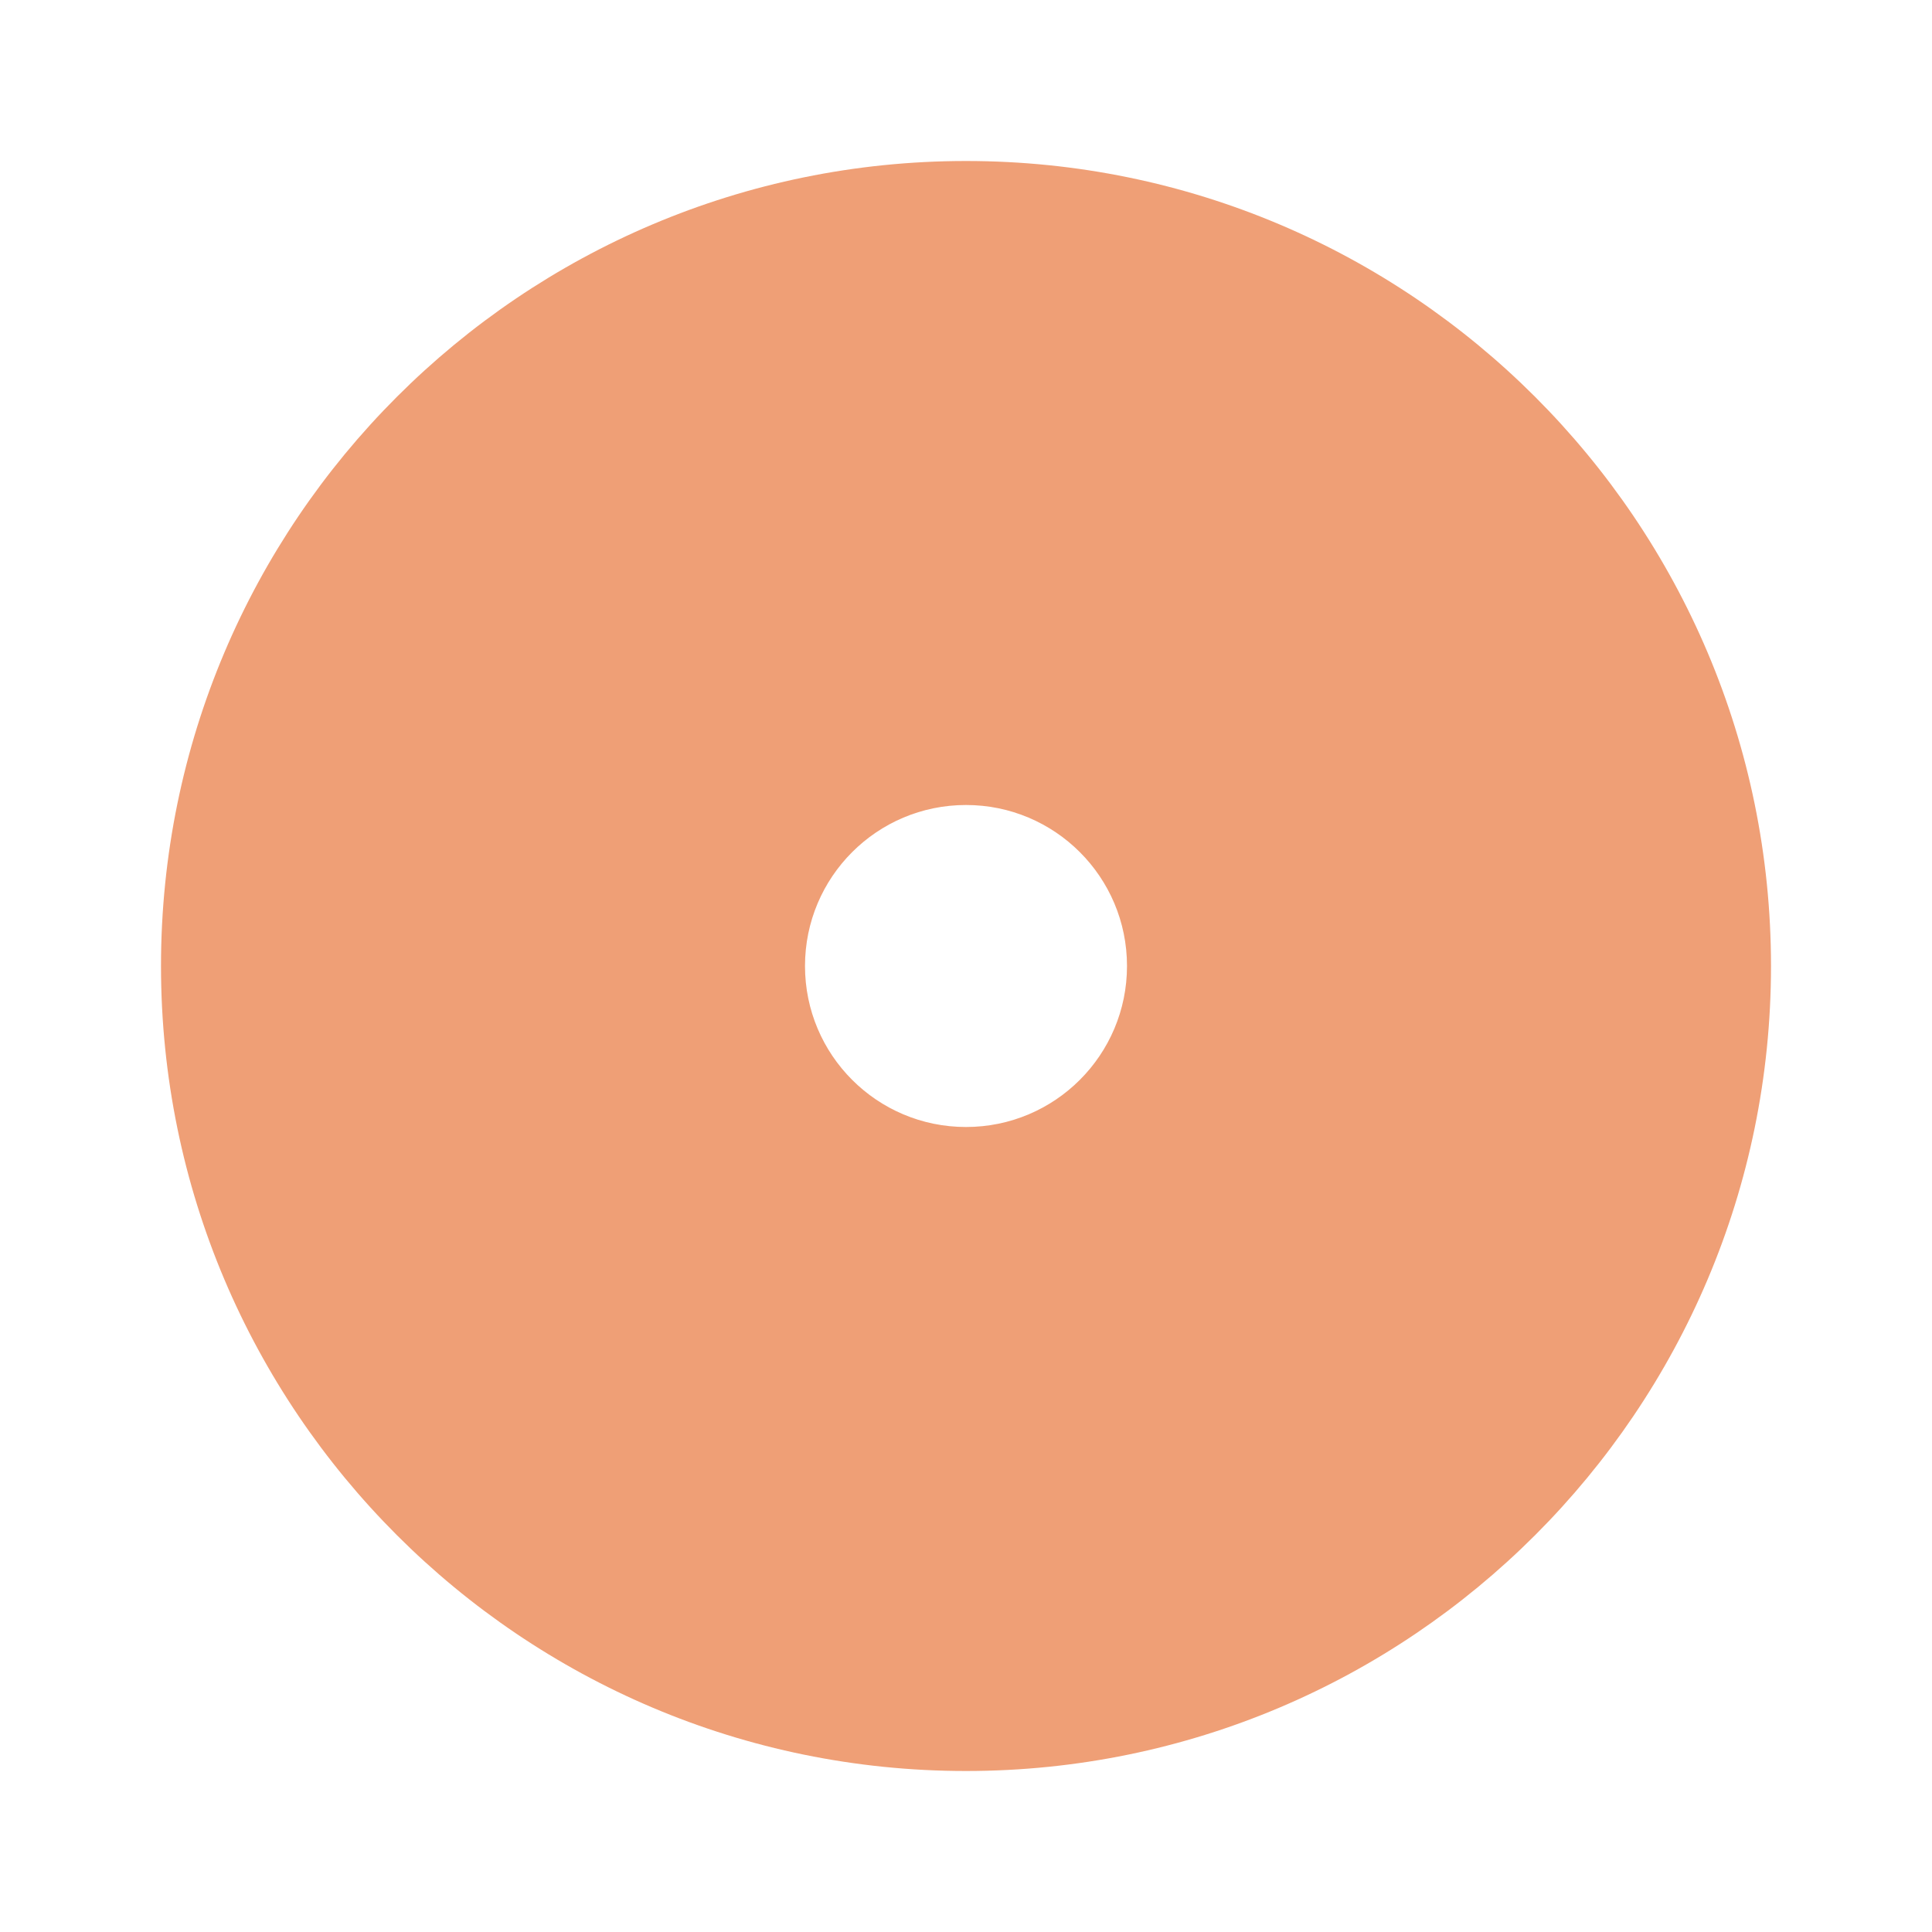
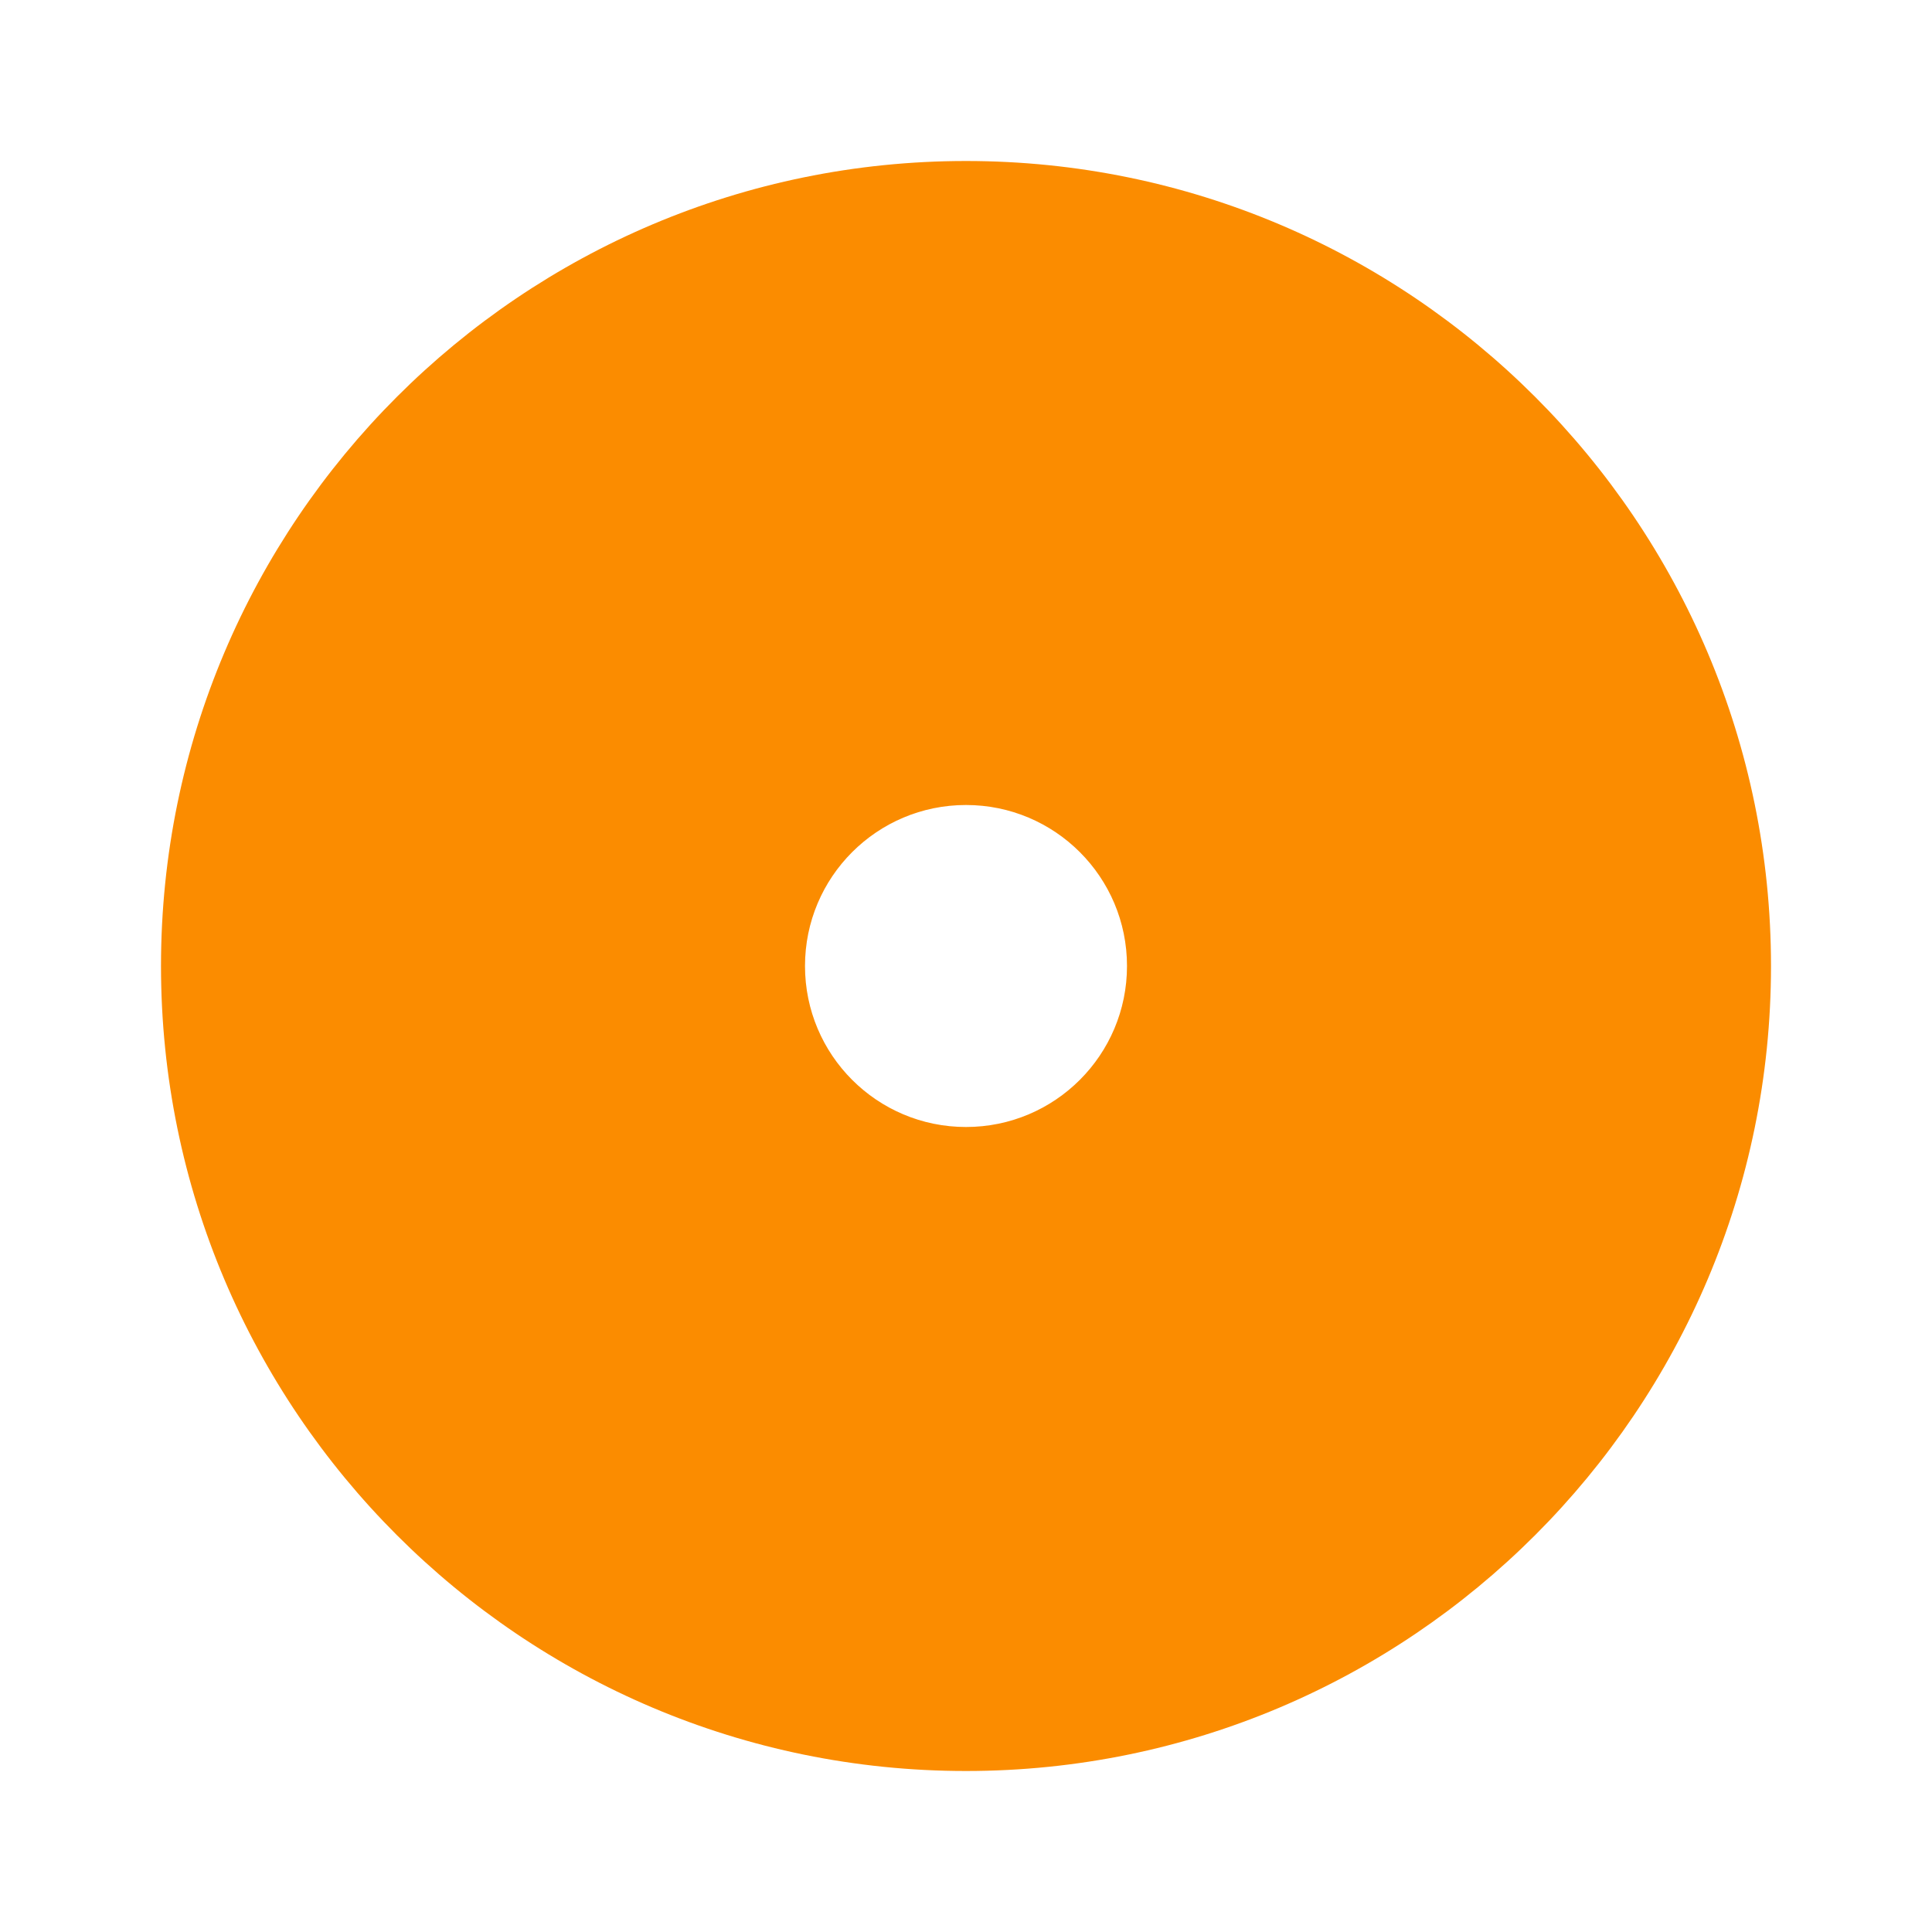
<svg xmlns="http://www.w3.org/2000/svg" width="24" height="24" version="1.1" viewBox="0 0 24 24">
-   <path d="m12 2c-5.52 0-10 4.48-10 10s4.48 10 10 10 10-4.48 10-10-4.48-10-10-10zm0 8c1.105 0 2 0.895 2 2s-0.895 2-2 2-2-0.895-2-2 0.895-2 2-2z" fill="#ef9f76" />
+   <path d="m12 2c-5.52 0-10 4.48-10 10s4.48 10 10 10 10-4.48 10-10-4.48-10-10-10zm0 8c1.105 0 2 0.895 2 2s-0.895 2-2 2-2-0.895-2-2 0.895-2 2-2z" fill="#FB8C00" />
</svg>
